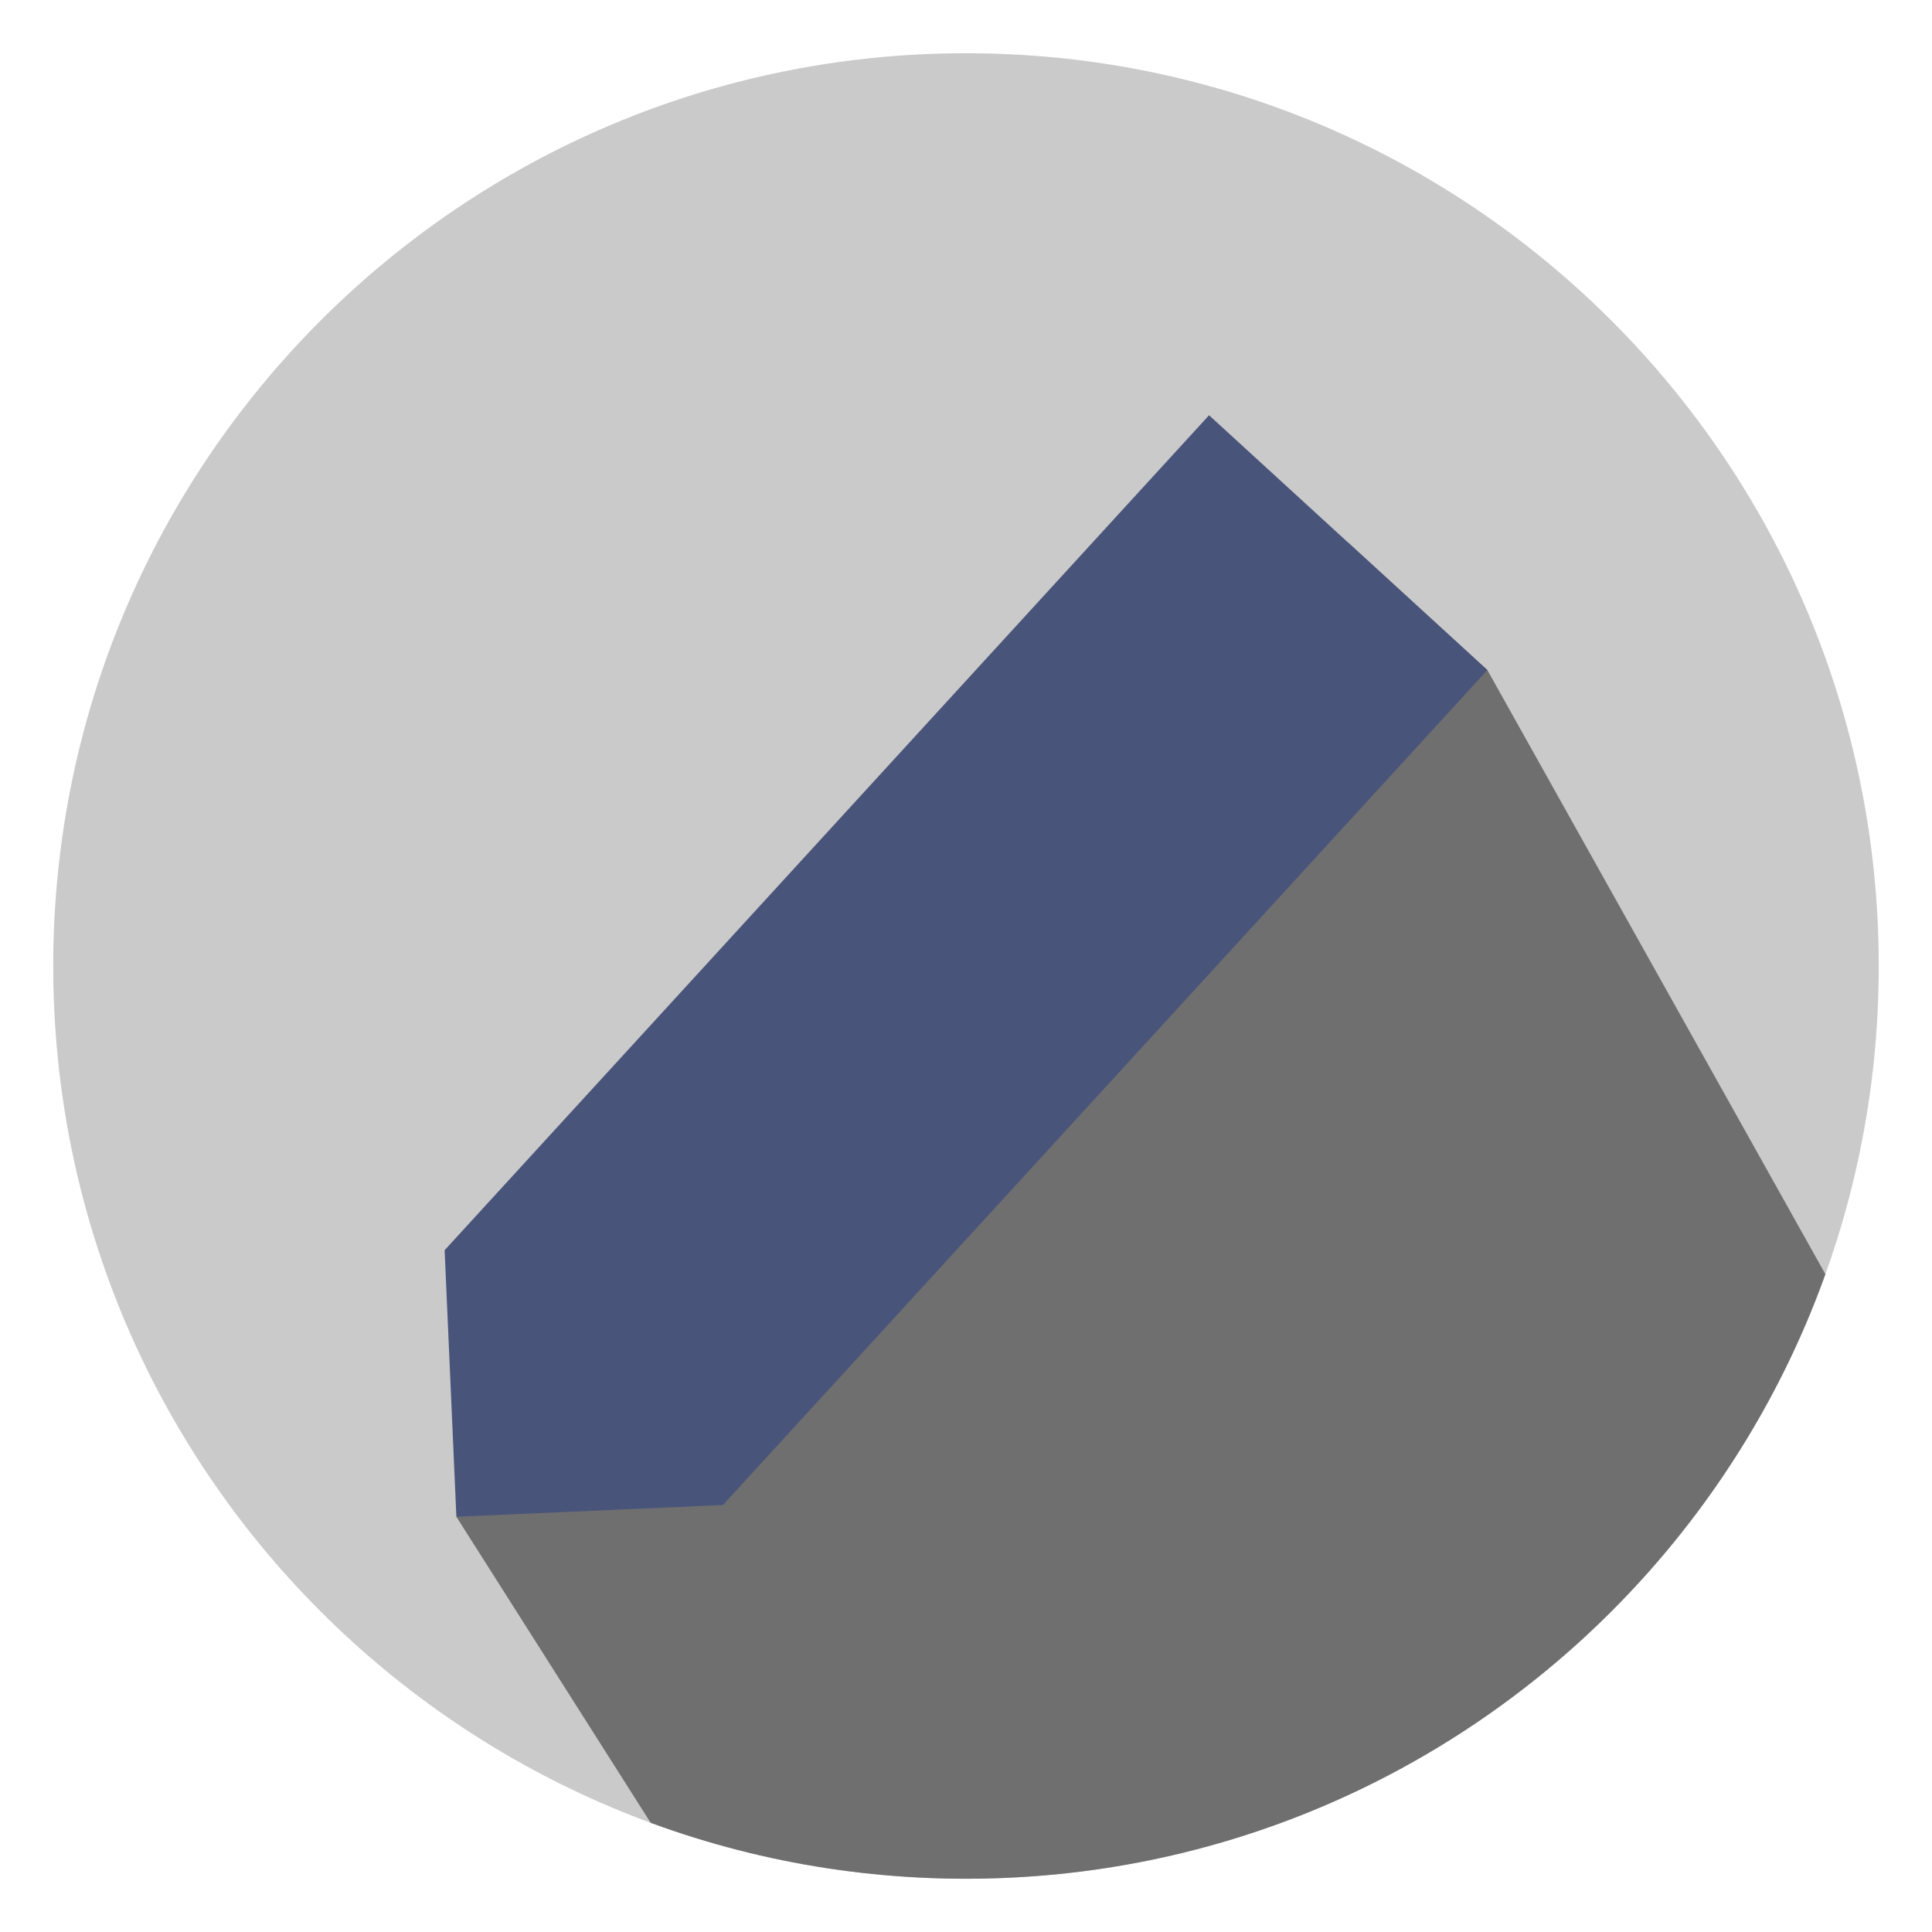
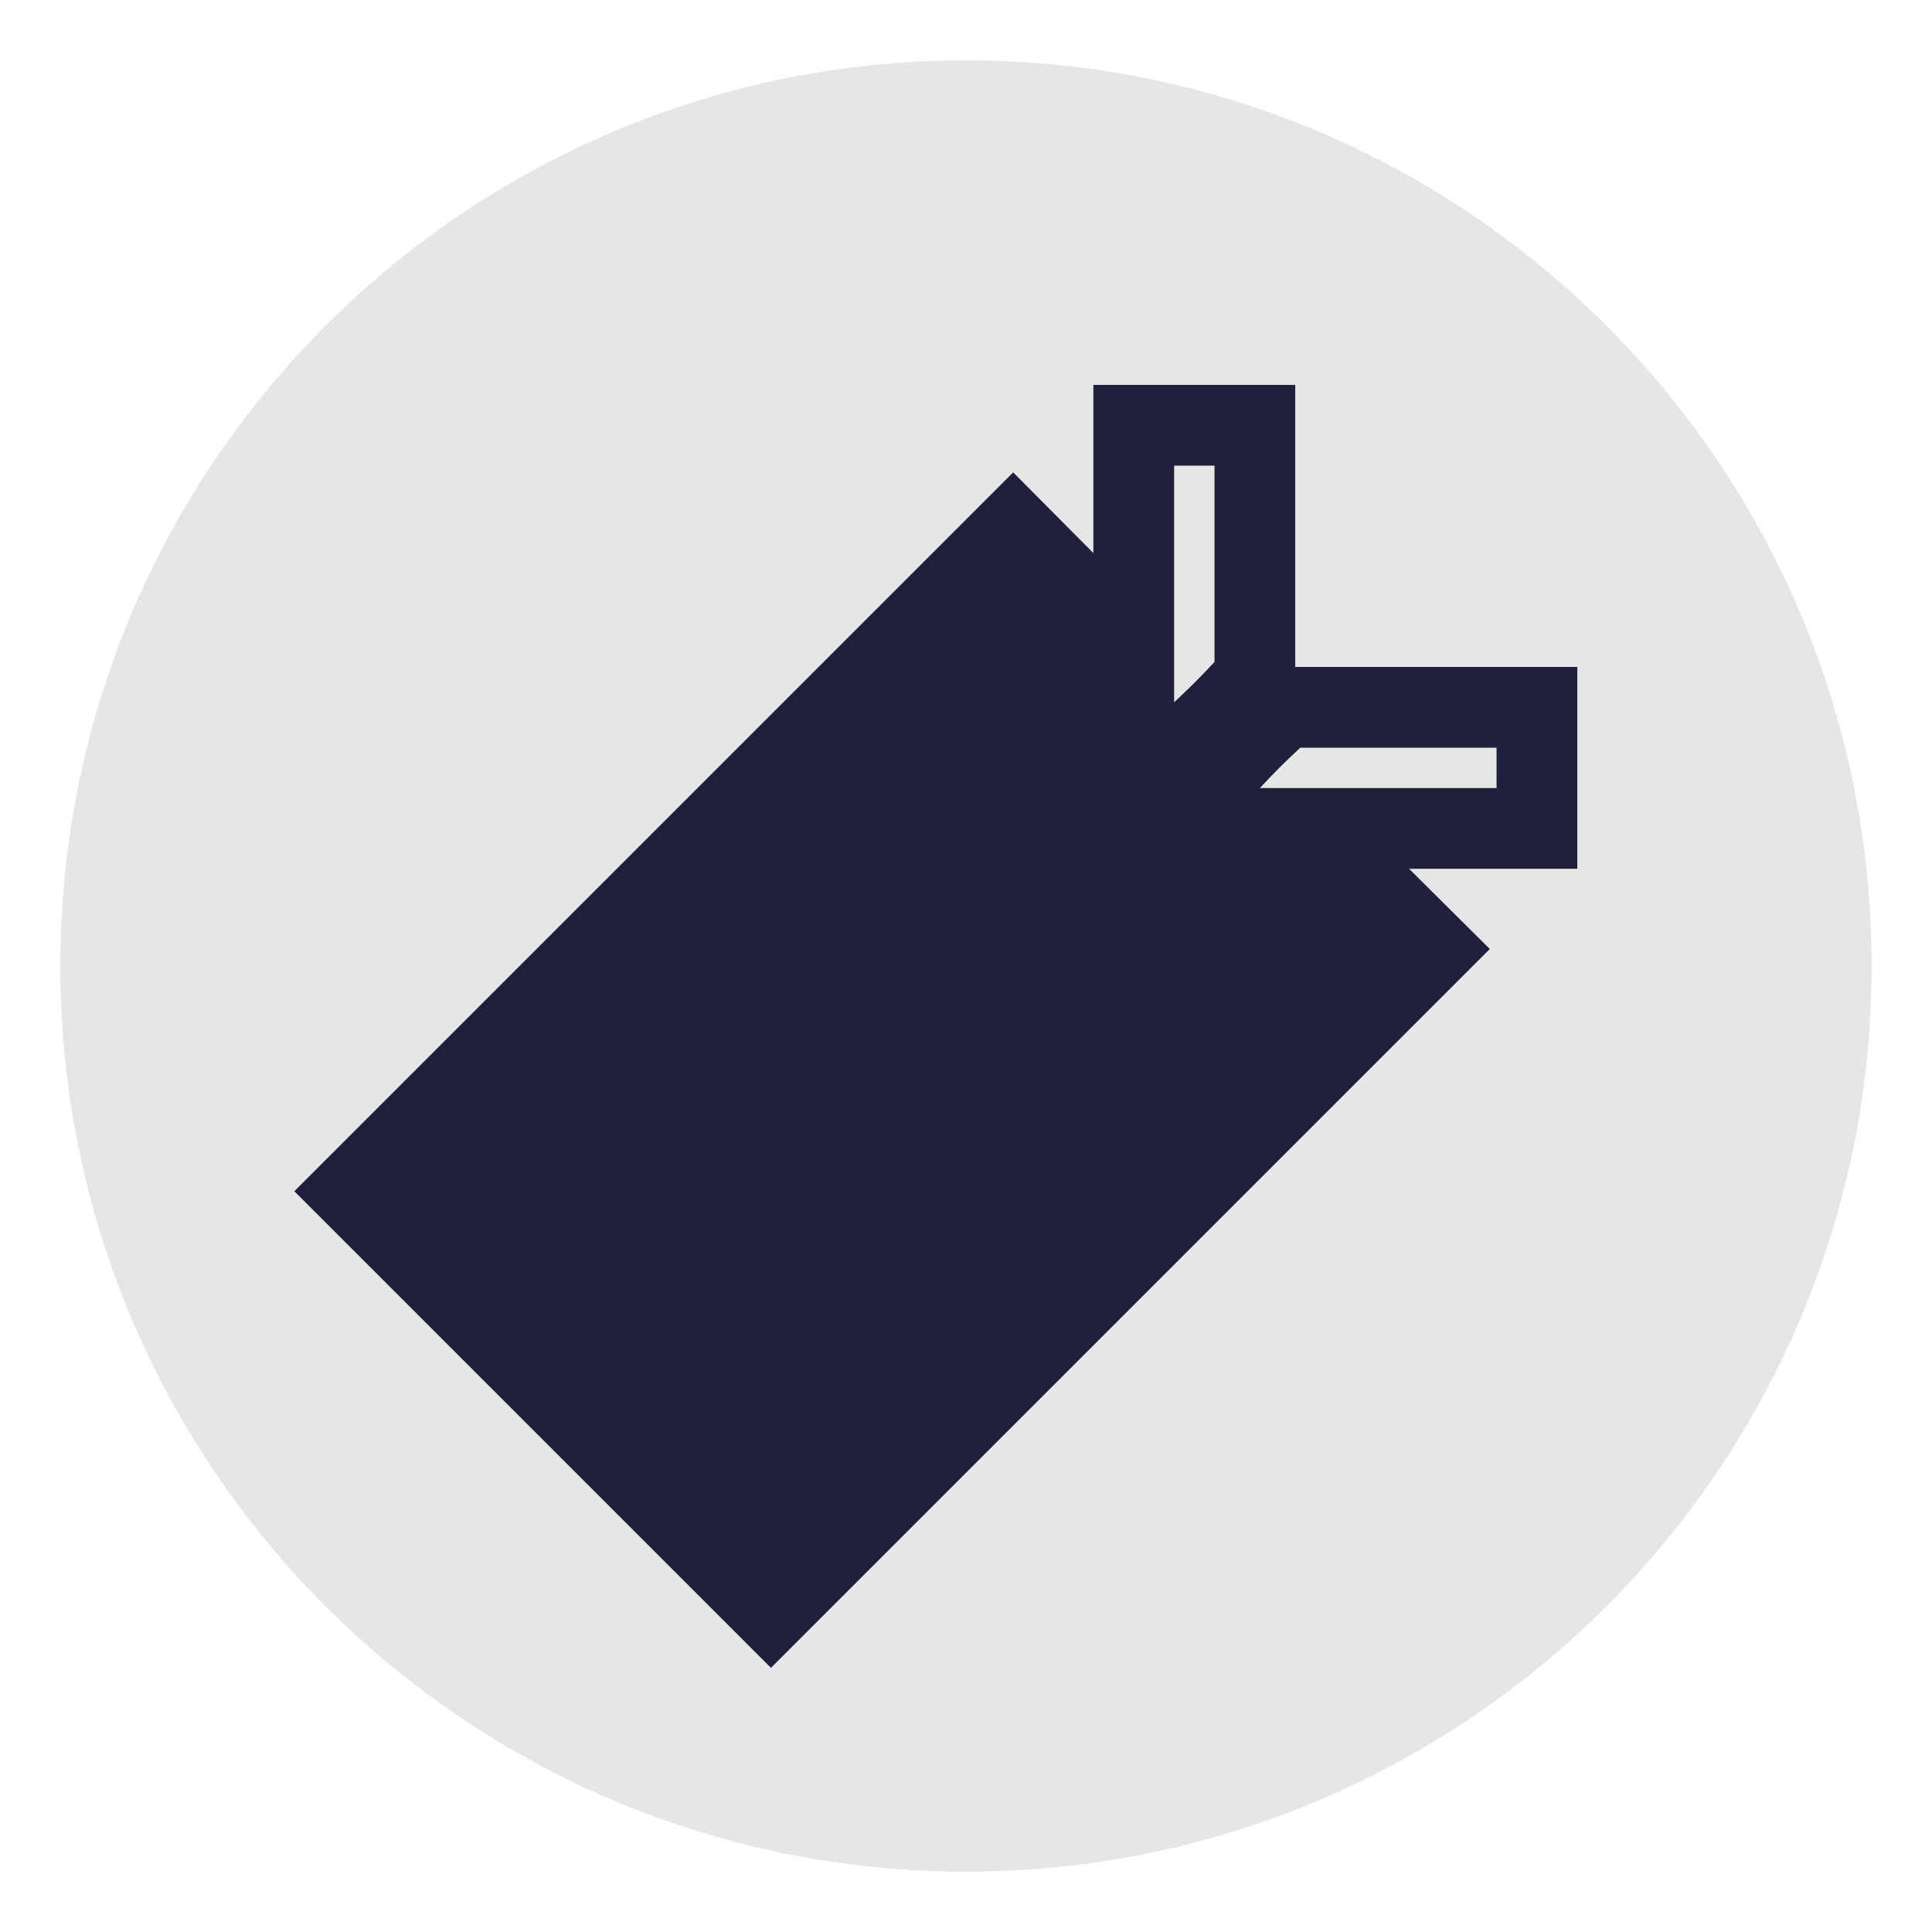
<svg xmlns="http://www.w3.org/2000/svg" id="svg8" version="1.1" viewBox="0 0 135.467 135.467" height="512" width="512">
  <defs id="defs2">
    <clipPath id="clipPath1465" clipPathUnits="userSpaceOnUse">
      <circle style="fill:#cacaca;fill-opacity:1;stroke:none;stroke-width:0.325;stroke-opacity:1;paint-order:stroke fill markers" id="circle1467" cy="67.733" cx="67.733" r="64" />
    </clipPath>
  </defs>
  <g id="layer1">
-     <circle r="64" cx="67.733" cy="67.733" id="path1402" style="fill:#cacaca;fill-opacity:1;stroke-width:0.325;paint-order:stroke fill markers;stroke:none;stroke-opacity:1" />
-     <path clip-path="url(#clipPath1465)" d="m 32,106.351 62.533,-68.302 9.757,8.933 30.356,54.253 -62.533,68.302 z" style="fill:#6f6f6f;fill-opacity:1;stroke:none;stroke-width:0.283;stroke-opacity:1;paint-order:stroke fill markers" id="rect1458" />
-     <path d="M 31.176,87.66 84.776,29.116 c 6.505,5.956 13.01,11.911 19.515,17.867 l -53.6,58.544 -18.691,0.824 z" style="opacity:0.999;fill:#49547a;fill-opacity:1;stroke:none;stroke-width:0.62;stroke-opacity:1;paint-order:stroke fill markers" id="rect1410" />
+     <path d="m 131.233,67.733 a 63.5,63.5 0 0 1 -63.5,63.5 A 63.5,63.5 0 0 1 4.233,67.734 63.5,63.5 0 0 1 67.733,4.233 63.5,63.5 0 0 1 131.233,67.732 l -63.5,0.001 z" id="path836" style="opacity:0.999;fill:#e6e6e6;stroke-width:1.42;fill-opacity:1" />
+     <g aria-label="🔖 " transform="matrix(0.7170335,0,0,0.7170335,16.80582,31.43961)" id="text837" style="font-style:normal;font-weight:normal;font-size:112.299px;line-height:1.25;font-family:sans-serif;fill:#000000;fill-opacity:1;stroke:none;stroke-width:1.394;stroke-miterlimit:4;stroke-dasharray:none;paint-order:stroke fill markers">
+       <path d="m 130.803,21.372 v 19.74 h -16.45 l 7.896,7.841 L 51.952,119.25 5.344,72.642 75.64,2.345 83.482,10.241 V -6.209 H 103.222 V 21.372 Z M 91.378,1.687 V 24.827 c 1.353,-1.243 2.669,-2.559 3.948,-3.948 V 1.687 Z M 122.907,33.216 v -3.948 h -19.192 c -1.389,1.279 -2.705,2.595 -3.948,3.948 z" style="fill:#20203c;fill-opacity:1;stroke:none;stroke-width:1.394;stroke-miterlimit:4;stroke-dasharray:none;stroke-opacity:1;paint-order:stroke fill markers" id="path839" />
+     </g>
  </g>
</svg>
